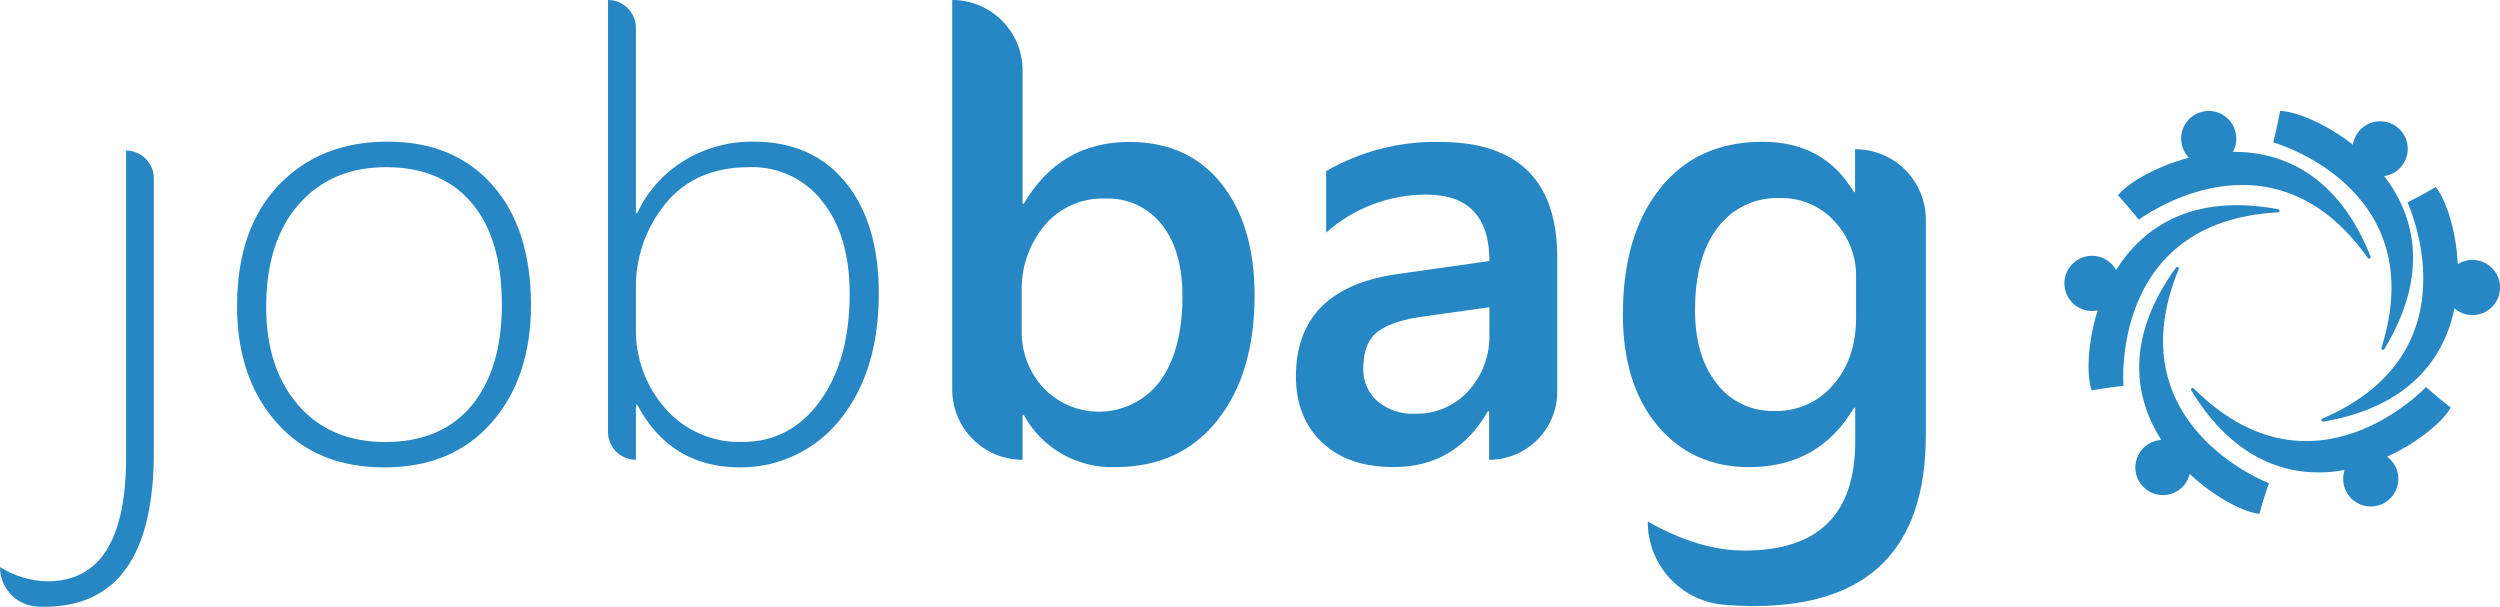
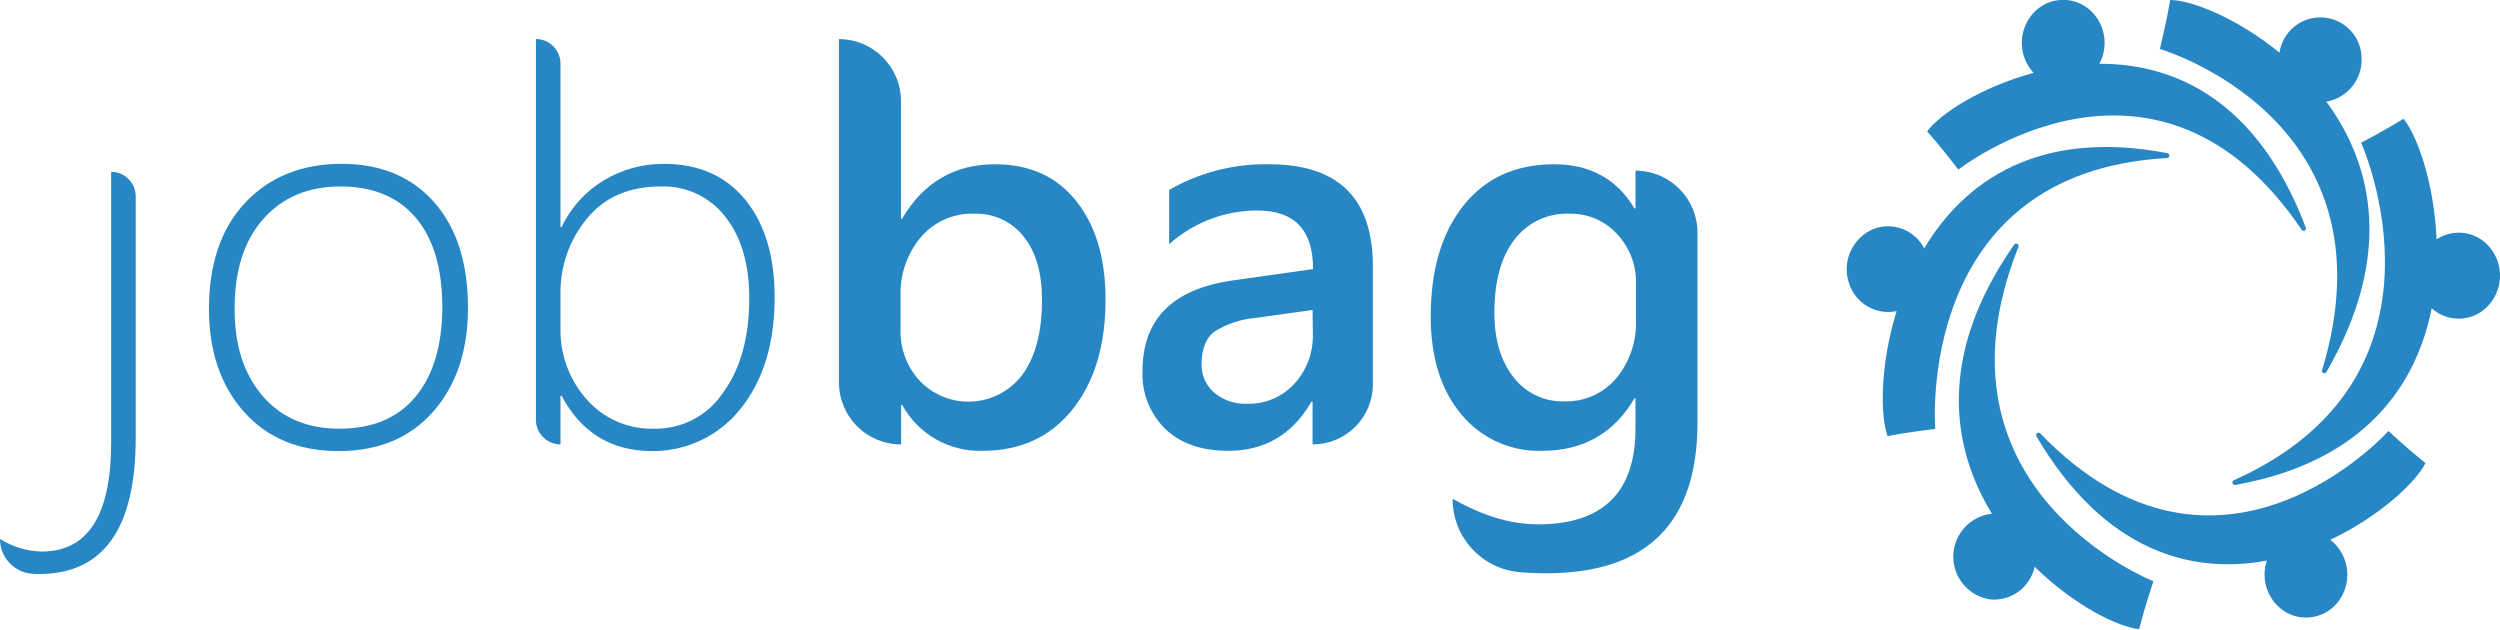
- <svg xmlns="http://www.w3.org/2000/svg" viewBox="0 0 471.29 114.39">
+ <svg xmlns="http://www.w3.org/2000/svg" viewBox="0 0 452.95 113.98">
  <defs>
    <style>.cls-1{fill:#2787c4;}</style>
  </defs>
-   <g id="Layer_2" data-name="Layer 2">
-     <g id="Layer_1-2" data-name="Layer 1">
-       <path class="cls-1" d="M72.42,88.11q-12.81,0-20.27-8.43T44.69,57.75q0-14.58,7.81-22.81T73.05,26.7q12.53,0,19.78,8.18t7.27,22.64q0,13.66-7.41,22.13T72.42,88.11Zm.4-56.6q-10.35,0-16.49,7T50.18,57.86q0,11.51,6,18.47t16.41,7q10.59,0,16.3-6.86t5.72-19q0-12.52-5.69-19.22T72.82,31.51Z" />
-       <path class="cls-1" d="M120.11,76.27h-.23V86.68h0a5.25,5.25,0,0,1-5.26-5.26V0h0a5.27,5.27,0,0,1,5.26,5.26V40.19h.23a23.13,23.13,0,0,1,9-10A24.57,24.57,0,0,1,142,26.7q11.15,0,17.41,7.69t6.26,20.9q0,16-8.57,25.28a24,24,0,0,1-17.86,7.54Q126.32,88,120.11,76.27Zm-.23-21.78v7.38A22.17,22.17,0,0,0,125.42,77,18.49,18.49,0,0,0,140,83.31q9,0,14.58-7.69t5.6-20.22q0-11-5.15-17.43a16.64,16.64,0,0,0-13.72-6.46q-10.23,0-15.84,6.85A24.78,24.78,0,0,0,119.88,54.49Z" />
-       <path class="cls-1" d="M193,78.22h-.23v8.46h0a13.26,13.26,0,0,1-13.26-13.26V0h0a13.26,13.26,0,0,1,13.26,13.26V38.42H193q6.81-11.66,19.9-11.66,11.09,0,17.35,7.86t6.26,21.07q0,14.7-7,23.53t-19.21,8.83A18.87,18.87,0,0,1,193,78.22ZM192.61,55v7.26a15.46,15.46,0,0,0,4.09,10.86,14.43,14.43,0,0,0,22-1.28q4.2-5.75,4.21-16,0-8.64-3.92-13.53a12.9,12.9,0,0,0-10.61-4.88,14.29,14.29,0,0,0-11.41,5A18.67,18.67,0,0,0,192.61,55Z" />
-       <path class="cls-1" d="M280.72,86.68h0V77.53h-.23q-6.06,10.53-17.78,10.52-8.64,0-13.52-4.69T244.3,71q0-16.59,19.09-19.33l17.39-2.46q0-12.51-11.9-12.52A28.29,28.29,0,0,0,250,43.85V32.25a41.18,41.18,0,0,1,21.39-5.49q22.19,0,22.18,21.84V73.82A12.86,12.86,0,0,1,280.72,86.68Zm.06-28.76-12.3,1.72c-3.81.49-6.68,1.42-8.6,2.77S257,66.13,257,69.53a7.83,7.83,0,0,0,2.66,6.09A10.31,10.31,0,0,0,266.77,78a13.13,13.13,0,0,0,10-4.26,15.1,15.1,0,0,0,4-10.72Z" />
-       <path class="cls-1" d="M363.05,82q0,32.25-32.42,32.25-3.09,0-6-.28a15.67,15.67,0,0,1-14-15.67h0q9.6,5.49,18.24,5.49,20.86,0,20.87-20.53v-6.4h-.23q-6.57,11.2-19.78,11.2-10.69,0-17.24-7.8t-6.55-21q0-14.92,7-23.73t19.33-8.8q11.61,0,17.21,9.49h.23V28.13h0A13.27,13.27,0,0,1,363.05,41.4ZM349.9,59.87V52.26a14.88,14.88,0,0,0-4.09-10.55,13.35,13.35,0,0,0-10.2-4.37,14,14,0,0,0-11.81,5.57q-4.26,5.58-4.26,15.58,0,8.64,4.09,13.81a13.12,13.12,0,0,0,10.83,5.17,14,14,0,0,0,11.15-4.94C348.48,69.23,349.9,65,349.9,59.87Z" />
-       <path class="cls-1" d="M29,85.24q0,29.15-20.69,29.15c-.55,0-1.11,0-1.67-.08A7.44,7.44,0,0,1,0,106.9H0a17.59,17.59,0,0,0,8.92,2.69q14.85,0,14.85-23.38V28.38h0A5.25,5.25,0,0,1,29,33.63Z" />
-       <path class="cls-1" d="M449.47,33.2a5.2,5.2,0,1,0-5.91-5.92c-5.33-4.19-11.08-6.36-13.73-6.36-.45,2.63-1.29,5.92-1.29,5.92s30,8.4,20.4,38.74a.3.3,0,0,0,.54.24C458,51.76,455.29,40.78,449.47,33.2Z" />
-       <path class="cls-1" d="M462.71,58.14a5.2,5.2,0,1,0,.62-8.34c-.31-6.77-2.44-12.54-4.17-14.54-2.28,1.37-5.32,2.89-5.32,2.89s13.24,28.17-16,40.75a.3.3,0,0,0,.17.58C454.21,76.7,460.77,67.5,462.71,58.14Z" />
-       <path class="cls-1" d="M442,88.61a5.2,5.2,0,1,0,8-2.52c6.18-2.8,10.75-6.91,12-9.26-2.12-1.61-4.66-3.87-4.66-3.87s-21.26,22.75-43.78.27a.3.3,0,0,0-.47.37C421.61,87.6,432.58,90.29,442,88.61Z" />
-       <path class="cls-1" d="M407.43,82.94a5.2,5.2,0,1,0,5.37,6.41c4.94,4.64,10.49,7.29,13.13,7.52.68-2.57,1.8-5.78,1.8-5.78s-29.14-11-17-40.36a.3.3,0,0,0-.52-.29C400.58,63.72,402.29,74.89,407.43,82.94Z" />
-       <path class="cls-1" d="M398.92,50.9a5.2,5.2,0,1,0-3.47,7.61c-2.05,6.46-2.06,12.61-1.13,15.08,2.61-.49,6-.86,6-.86s-2.66-31,29.11-32.7a.3.3,0,0,0,0-.6C413.31,36.44,404,42.79,398.92,50.9Z" />
-       <path class="cls-1" d="M420.94,28.62a5.2,5.2,0,1,0-8.29,1.12c-6.56,1.7-11.77,5-13.37,7.07,1.81,2,3.92,4.61,3.92,4.61S428,22.66,446.38,48.65a.3.3,0,0,0,.52-.28C440.84,33.11,430.49,28.58,420.94,28.62Z" />
+   <g id="Capa_2" data-name="Capa 2">
+     <g id="Layer_1" data-name="Layer 1">
+       <path class="cls-1" d="M61.35,81.73q-10.85,0-17.17-7.14T37.86,56q0-12.34,6.61-19.32t17.41-7q10.62,0,16.76,6.93t6.15,19.18q0,11.58-6.27,18.75T61.35,81.73Zm.34-47.95q-8.77,0-14,5.91T42.51,56.11q0,9.74,5.09,15.65t13.9,5.91q9,0,13.8-5.82t4.84-16.13q0-10.61-4.81-16.27T61.69,33.78Z" />
+       <path class="cls-1" d="M101.75,71.71h-.2v8.81h0a4.45,4.45,0,0,1-4.45-4.45v-69h0a4.46,4.46,0,0,1,4.45,4.46V41.14h.2a19.63,19.63,0,0,1,7.63-8.45,20.86,20.86,0,0,1,10.92-3q9.44,0,14.75,6.52t5.3,17.7q0,13.53-7.26,21.42A20.31,20.31,0,0,1,118,81.73Q107,81.63,101.75,71.71Zm-.2-18.46V59.5a18.78,18.78,0,0,0,4.7,12.81,15.64,15.64,0,0,0,12.35,5.36A14.63,14.63,0,0,0,131,71.15q4.76-6.51,4.75-17.12,0-9.3-4.36-14.78a14.12,14.12,0,0,0-11.62-5.47q-8.67,0-13.42,5.81A20.92,20.92,0,0,0,101.55,53.25Z" />
+       <path class="cls-1" d="M163.45,73.35h-.19v7.17h0A11.23,11.23,0,0,1,152,69.29V7.09h0a11.24,11.24,0,0,1,11.24,11.24V39.64h.19q5.78-9.87,16.86-9.88,9.39,0,14.7,6.66t5.31,17.85q0,12.45-6,19.93t-16.28,7.48A16,16,0,0,1,163.45,73.35Zm-.29-19.71v6.15a13.1,13.1,0,0,0,3.47,9.2,12.22,12.22,0,0,0,18.6-1.09q3.56-4.86,3.56-13.58,0-7.32-3.32-11.46a10.91,10.91,0,0,0-9-4.14A12.11,12.11,0,0,0,166.82,43,15.81,15.81,0,0,0,163.16,53.64Z" />
+       <path class="cls-1" d="M237.81,80.52h0V72.77h-.2q-5.13,8.91-15.06,8.91-7.32,0-11.46-4A13.88,13.88,0,0,1,207,67.2q0-14,16.18-16.37l14.72-2.08q0-10.61-10.07-10.61a23.94,23.94,0,0,0-16,6.1V34.41a34.89,34.89,0,0,1,18.12-4.65q18.79,0,18.79,18.5V69.63A10.9,10.9,0,0,1,237.81,80.52Zm0-24.36-10.41,1.45A16.58,16.58,0,0,0,220.15,60q-2.44,1.73-2.45,6A6.61,6.61,0,0,0,220,71.15a8.72,8.72,0,0,0,6,2,11.13,11.13,0,0,0,8.5-3.61,12.79,12.79,0,0,0,3.36-9.08Z" />
+       <path class="cls-1" d="M307.55,76.55q0,27.32-27.46,27.32c-1.75,0-3.44-.08-5.06-.24a13.26,13.26,0,0,1-11.84-13.27h0Q271.32,95,278.64,95q17.67,0,17.68-17.38V72.19h-.2q-5.56,9.5-16.76,9.49a18.13,18.13,0,0,1-14.6-6.61q-5.55-6.6-5.54-17.75,0-12.65,5.95-20.1t16.37-7.46q9.84,0,14.58,8h.2V30.92h0a11.23,11.23,0,0,1,11.23,11.24ZM296.41,57.81V51.36A12.61,12.61,0,0,0,293,42.43a11.35,11.35,0,0,0-8.64-3.71,11.91,11.91,0,0,0-10,4.72q-3.6,4.73-3.61,13.2,0,7.32,3.47,11.7a11.12,11.12,0,0,0,9.18,4.38,11.89,11.89,0,0,0,9.44-4.19A15.77,15.77,0,0,0,296.41,57.81Z" />
+       <path class="cls-1" d="M24.59,79.3Q24.59,104,7.07,104c-.47,0-1,0-1.42-.06A6.3,6.3,0,0,1,0,97.65H0a14.85,14.85,0,0,0,7.55,2.28q12.59,0,12.59-19.8v-49h0a4.46,4.46,0,0,1,4.45,4.46Z" />
+       <path class="cls-1" d="M421.49,18.42a7.71,7.71,0,0,0,6.39-7.71A7.48,7.48,0,0,0,413,9.54C405.3,3.25,397,0,393.19,0c-.66,3.94-1.86,8.88-1.86,8.88s43.21,12.6,29.4,58.13a.43.43,0,0,0,.78.37C433.73,46.27,429.88,29.79,421.49,18.42Z" />
+       <path class="cls-1" d="M440.57,55.85a7.27,7.27,0,0,0,9.78,0,8,8,0,0,0,.78-11,7.3,7.3,0,0,0-9.67-1.5c-.44-10.16-3.5-18.82-6-21.83-3.3,2.06-7.67,4.34-7.67,4.34S446.88,68.13,404.75,87a.45.45,0,0,0,.25.86C428.33,83.7,437.79,69.9,440.57,55.85Z" />
+       <path class="cls-1" d="M410.71,101.57a7.94,7.94,0,0,0,3.63,9.46,7.36,7.36,0,0,0,10.11-3.34,8,8,0,0,0-2.25-9.89c8.9-4.21,15.49-10.38,17.25-13.9-3.06-2.42-6.71-5.81-6.71-5.81s-30.64,34.13-63.11.41a.44.44,0,0,0-.67.55C381.33,100.06,397.15,104.09,410.71,101.57Z" />
+       <path class="cls-1" d="M360.9,93.07a7.83,7.83,0,0,0-.19,15.55,7.54,7.54,0,0,0,7.93-5.94c7.12,7,15.12,10.95,18.92,11.3,1-3.87,2.59-8.68,2.59-8.68s-42-16.46-24.45-60.57a.44.44,0,0,0-.75-.44C351,64.22,353.48,81,360.9,93.07Z" />
+       <path class="cls-1" d="M348.63,45a7.38,7.38,0,0,0-9.18-3.52,7.91,7.91,0,0,0-4.39,10,7.45,7.45,0,0,0,8.57,4.89c-3,9.69-3,18.92-1.64,22.64,3.78-.74,8.64-1.3,8.64-1.3s-3.83-46.55,42-49.07a.45.45,0,0,0,.06-.89C369.38,23.28,355.91,32.81,348.63,45Z" />
+       <path class="cls-1" d="M380.36,11.56a8,8,0,0,0-2-10,7.31,7.31,0,0,0-10.51,1.49,8,8,0,0,0,.59,10.15c-9.46,2.55-17,7.45-19.28,10.61,2.62,2.93,5.66,6.92,5.66,6.92S390.6,2.6,417,41.61a.43.43,0,0,0,.75-.42C409.06,18.28,394.14,11.49,380.36,11.56Z" />
    </g>
  </g>
</svg>
